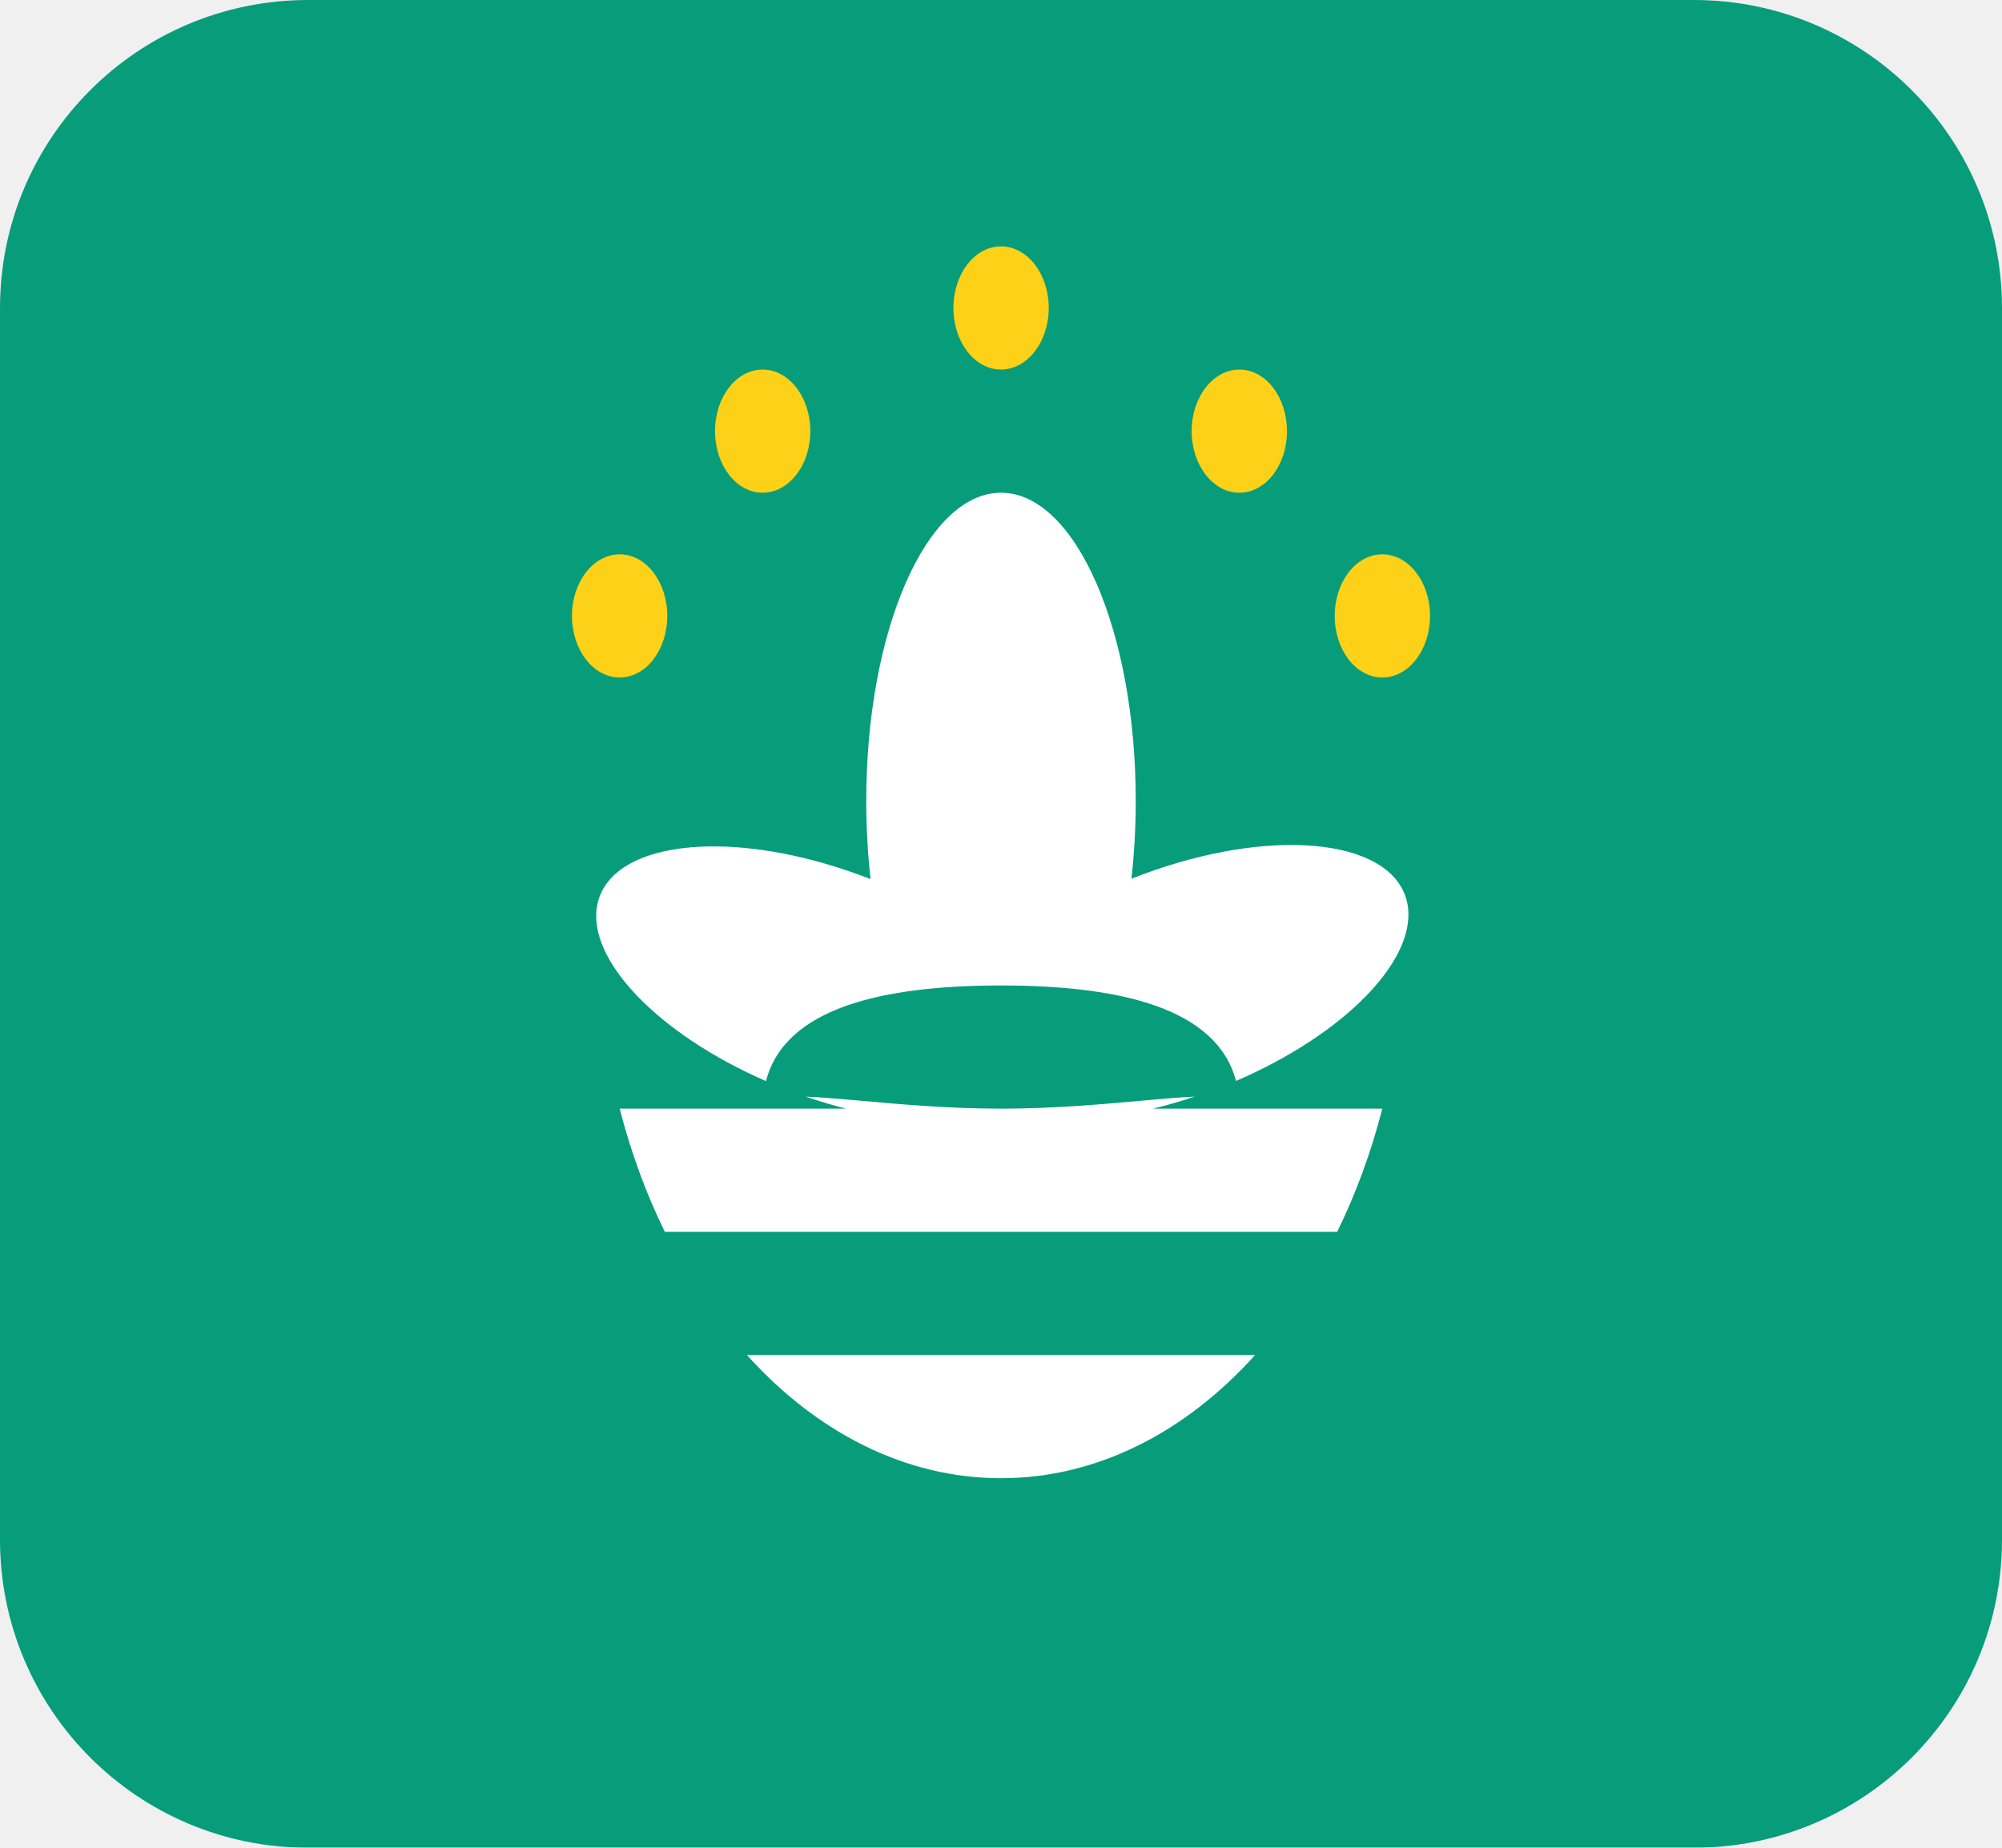
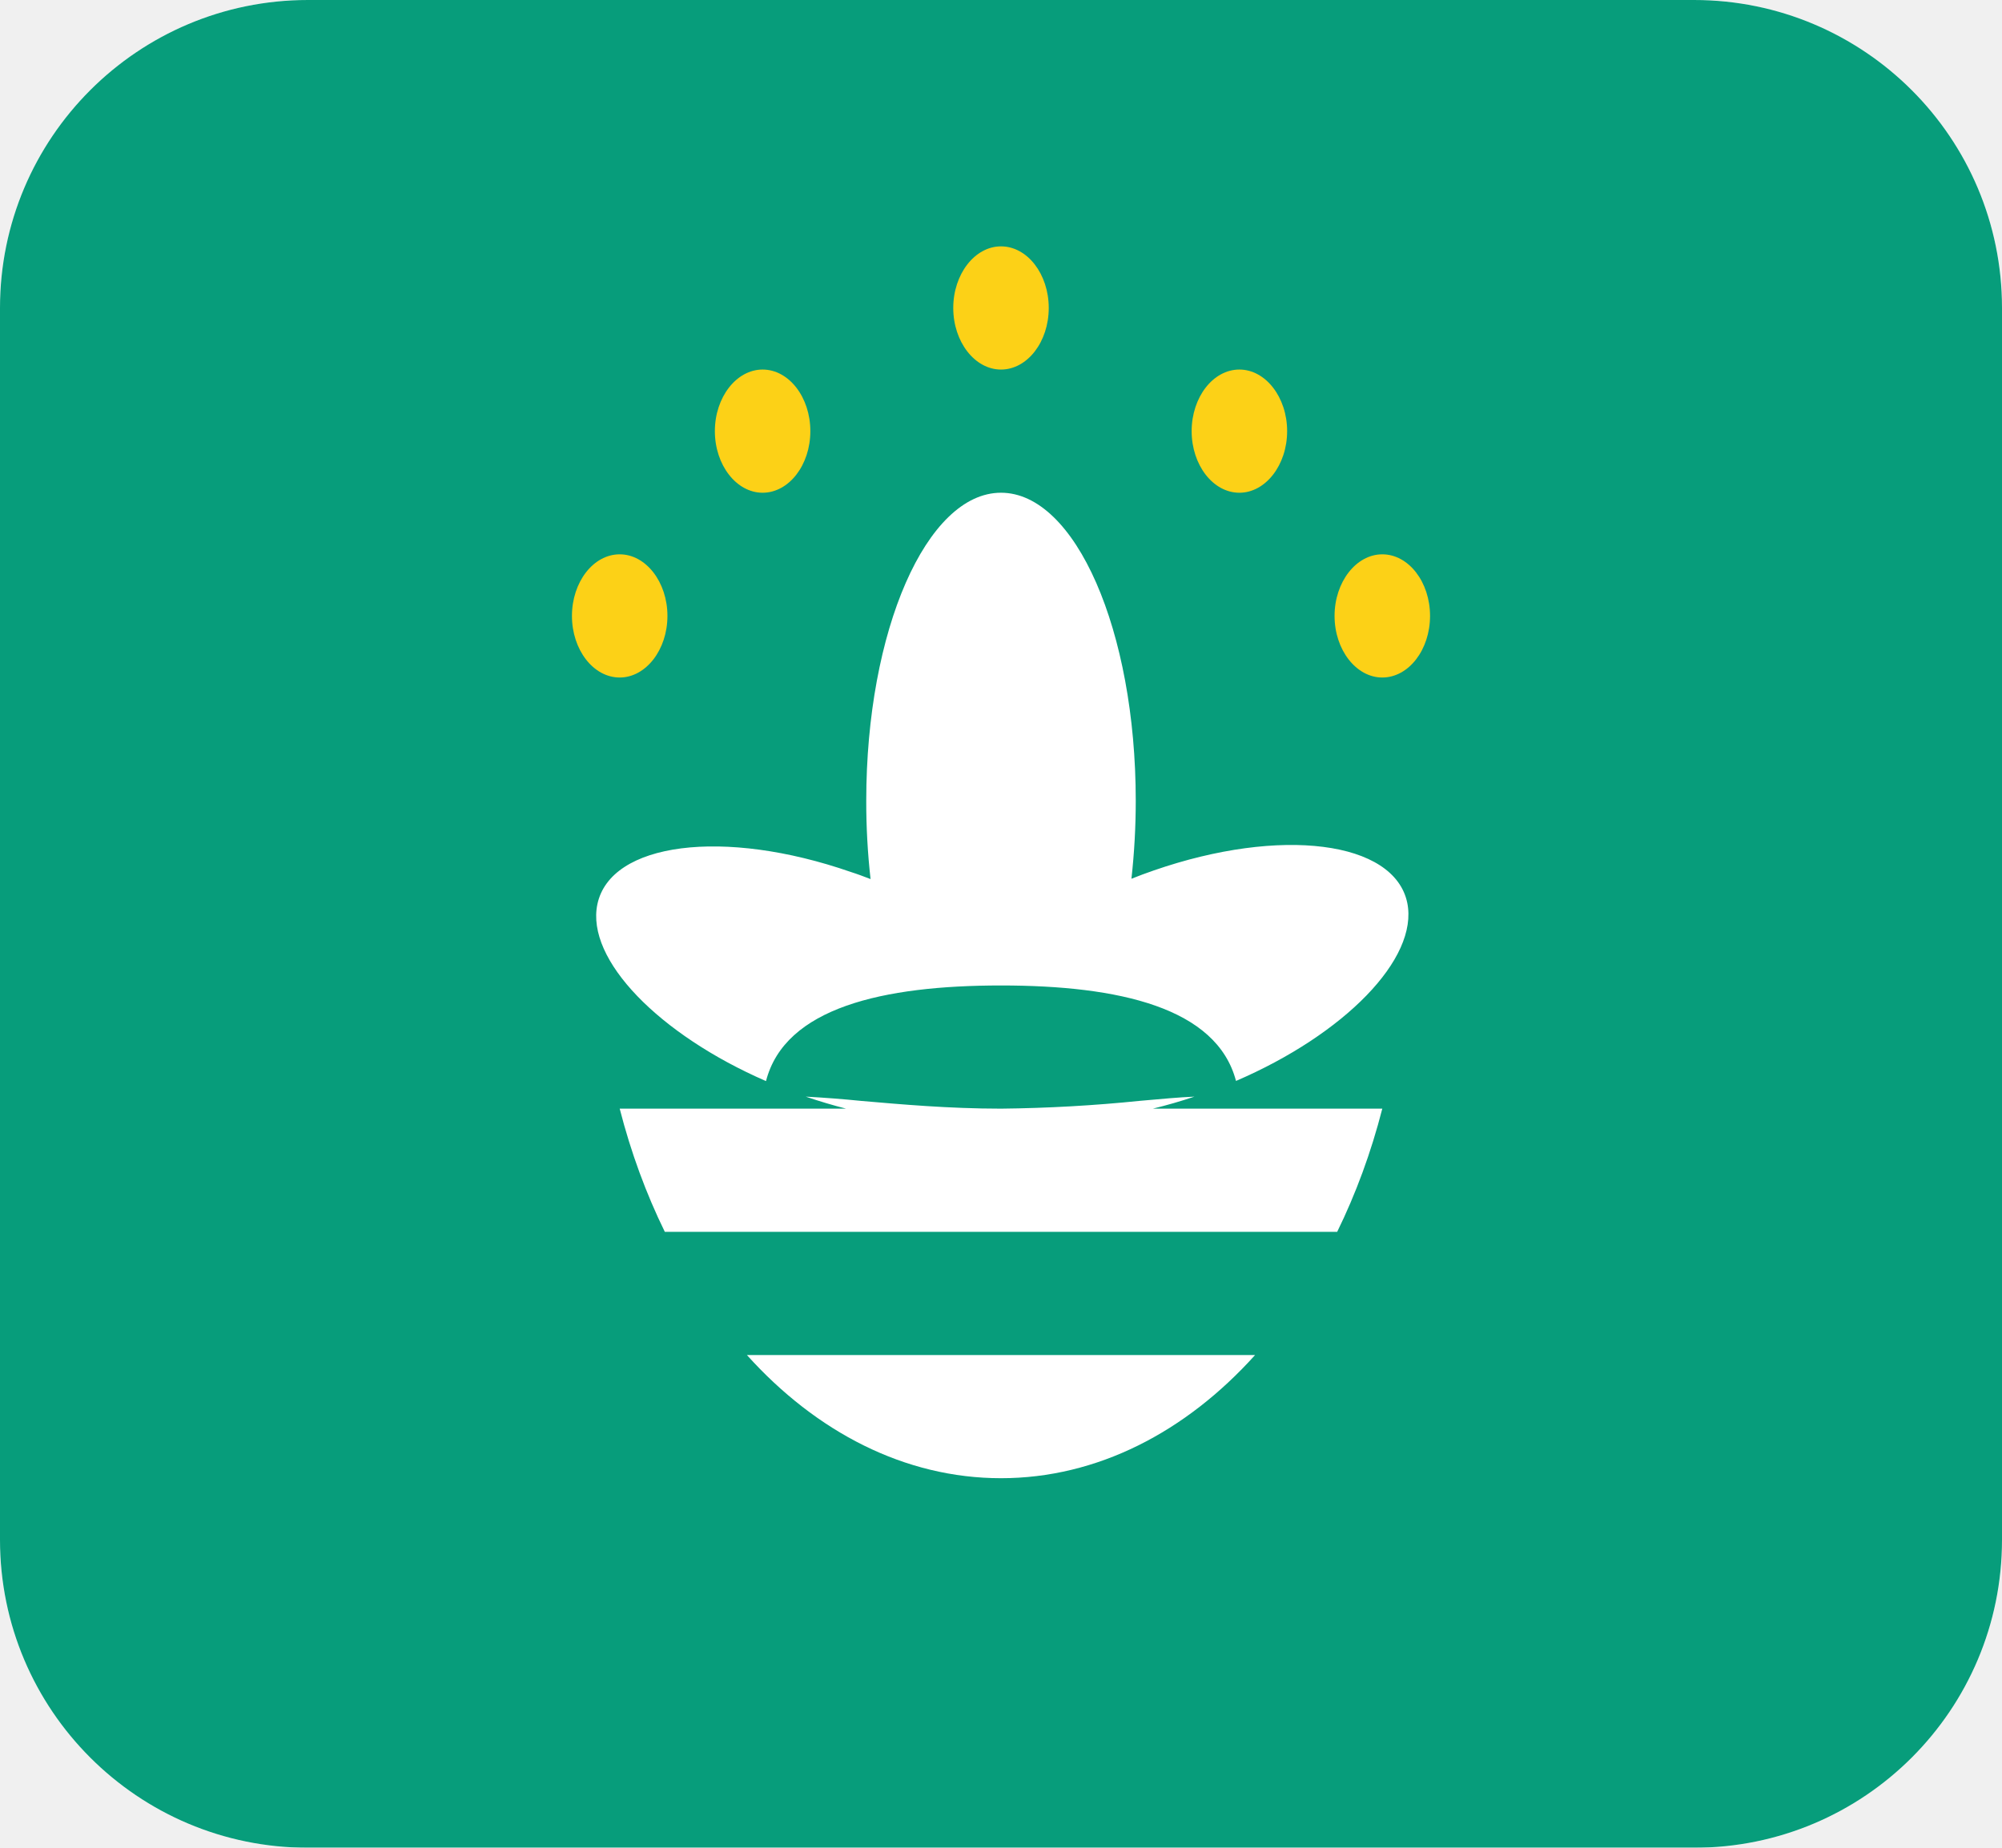
- <svg xmlns="http://www.w3.org/2000/svg" width="13" height="12" viewBox="0 0 13 12" fill="none">
-   <rect width="13" height="12" rx="2" fill="white" />
-   <mask id="mask0" mask-type="alpha" maskUnits="userSpaceOnUse" x="0" y="0" width="13" height="12">
-     <rect width="13" height="12" rx="2" fill="white" />
+ <svg xmlns="http://www.w3.org/2000/svg" width="13" height="12" fill="none">
+   <rect width="13" height="12" rx="2" fill="#fff" />
+   <mask id="a" maskUnits="userSpaceOnUse" x="0" y="0" width="13" height="12">
+     <rect width="13" height="12" rx="2" fill="#fff" />
  </mask>
-   <g mask="url(#mask0)">
-     <path fill-rule="evenodd" clip-rule="evenodd" d="M0 12H13V0H0V12Z" fill="#079D7B" />
-     <path fill-rule="evenodd" clip-rule="evenodd" d="M7.375 5.2C7.375 5.375 7.365 5.545 7.347 5.707C7.394 5.688 7.443 5.67 7.492 5.653C8.317 5.367 9.054 5.461 9.138 5.864C9.213 6.227 8.729 6.718 8.026 7.02C7.901 6.544 7.266 6.4 6.5 6.4C5.734 6.4 5.097 6.544 4.974 7.021C4.28 6.719 3.805 6.233 3.879 5.873C3.963 5.471 4.7 5.376 5.525 5.662C5.569 5.677 5.611 5.693 5.653 5.709C5.635 5.547 5.625 5.376 5.625 5.2C5.625 4.095 6.017 3.2 6.5 3.2C6.983 3.2 7.375 4.095 7.375 5.2ZM5.232 7.122C5.321 7.152 5.408 7.178 5.494 7.2H4.024C4.097 7.485 4.196 7.753 4.317 8H8.683C8.804 7.753 8.903 7.485 8.976 7.2H7.486C7.574 7.179 7.665 7.153 7.757 7.122C7.659 7.126 7.54 7.137 7.405 7.149C7.15 7.172 6.838 7.2 6.5 7.2C6.162 7.2 5.85 7.172 5.595 7.149C5.455 7.137 5.332 7.126 5.232 7.122ZM6.5 9.6C7.125 9.6 7.7 9.3 8.15 8.8H4.85C5.301 9.3 5.875 9.6 6.5 9.6Z" fill="white" />
-     <path fill-rule="evenodd" clip-rule="evenodd" d="M6.5 2.4C6.671 2.4 6.81 2.221 6.81 2C6.81 1.779 6.671 1.6 6.5 1.6C6.329 1.6 6.191 1.779 6.191 2C6.191 2.221 6.329 2.4 6.5 2.4ZM4.024 4.4C4.195 4.4 4.333 4.221 4.333 4C4.333 3.779 4.195 3.6 4.024 3.6C3.853 3.6 3.714 3.779 3.714 4C3.714 4.221 3.853 4.4 4.024 4.4ZM9.286 4C9.286 4.221 9.147 4.4 8.976 4.4C8.805 4.4 8.667 4.221 8.667 4C8.667 3.779 8.805 3.6 8.976 3.6C9.147 3.6 9.286 3.779 9.286 4ZM8.048 3.2C8.219 3.2 8.357 3.021 8.357 2.8C8.357 2.579 8.219 2.4 8.048 2.4C7.877 2.4 7.738 2.579 7.738 2.8C7.738 3.021 7.877 3.2 8.048 3.2ZM5.262 2.8C5.262 3.021 5.123 3.2 4.952 3.2C4.781 3.2 4.643 3.021 4.643 2.8C4.643 2.579 4.781 2.4 4.952 2.4C5.123 2.4 5.262 2.579 5.262 2.8Z" fill="#FCD117" />
+   <g mask="url(#a)" fill-rule="evenodd" clip-rule="evenodd">
+     <path d="M0 12h13V0H0v12z" fill="#079D7B" />
+     <path d="M7.375 5.2a4.6 4.6 0 01-.028.507c.047-.019.096-.037.145-.054.825-.286 1.562-.192 1.646.21.075.364-.41.855-1.112 1.157-.125-.476-.76-.62-1.526-.62s-1.403.144-1.526.621c-.694-.302-1.17-.788-1.095-1.148.084-.402.82-.497 1.646-.21.044.014.086.03.128.046a4.474 4.474 0 01-.028-.509c0-1.105.392-2 .875-2s.875.895.875 2zM5.232 7.122c.089.03.176.056.262.078h-1.47c.073.285.172.553.293.8h4.366c.121-.247.22-.515.293-.8h-1.49a3.28 3.28 0 00.27-.078c-.097.004-.216.015-.351.027A9.871 9.871 0 016.5 7.2c-.338 0-.65-.028-.905-.05a7.735 7.735 0 00-.363-.028zM6.5 9.6c.625 0 1.2-.3 1.65-.8h-3.3c.45.5 1.025.8 1.65.8z" fill="#fff" />
+     <path d="M6.5 2.4c.171 0 .31-.18.31-.4 0-.22-.139-.4-.31-.4-.17 0-.31.18-.31.4 0 .22.14.4.31.4zm-2.476 2c.17 0 .31-.18.31-.4 0-.22-.14-.4-.31-.4-.171 0-.31.18-.31.4 0 .22.139.4.31.4zM9.286 4c0 .22-.139.4-.31.4-.17 0-.31-.18-.31-.4 0-.22.14-.4.31-.4.171 0 .31.18.31.4zm-1.238-.8c.17 0 .31-.18.31-.4 0-.22-.14-.4-.31-.4-.171 0-.31.18-.31.4 0 .22.139.4.31.4zm-2.786-.4c0 .22-.139.4-.31.4-.17 0-.31-.18-.31-.4 0-.22.14-.4.31-.4.171 0 .31.18.31.4z" fill="#FCD117" />
  </g>
</svg>
